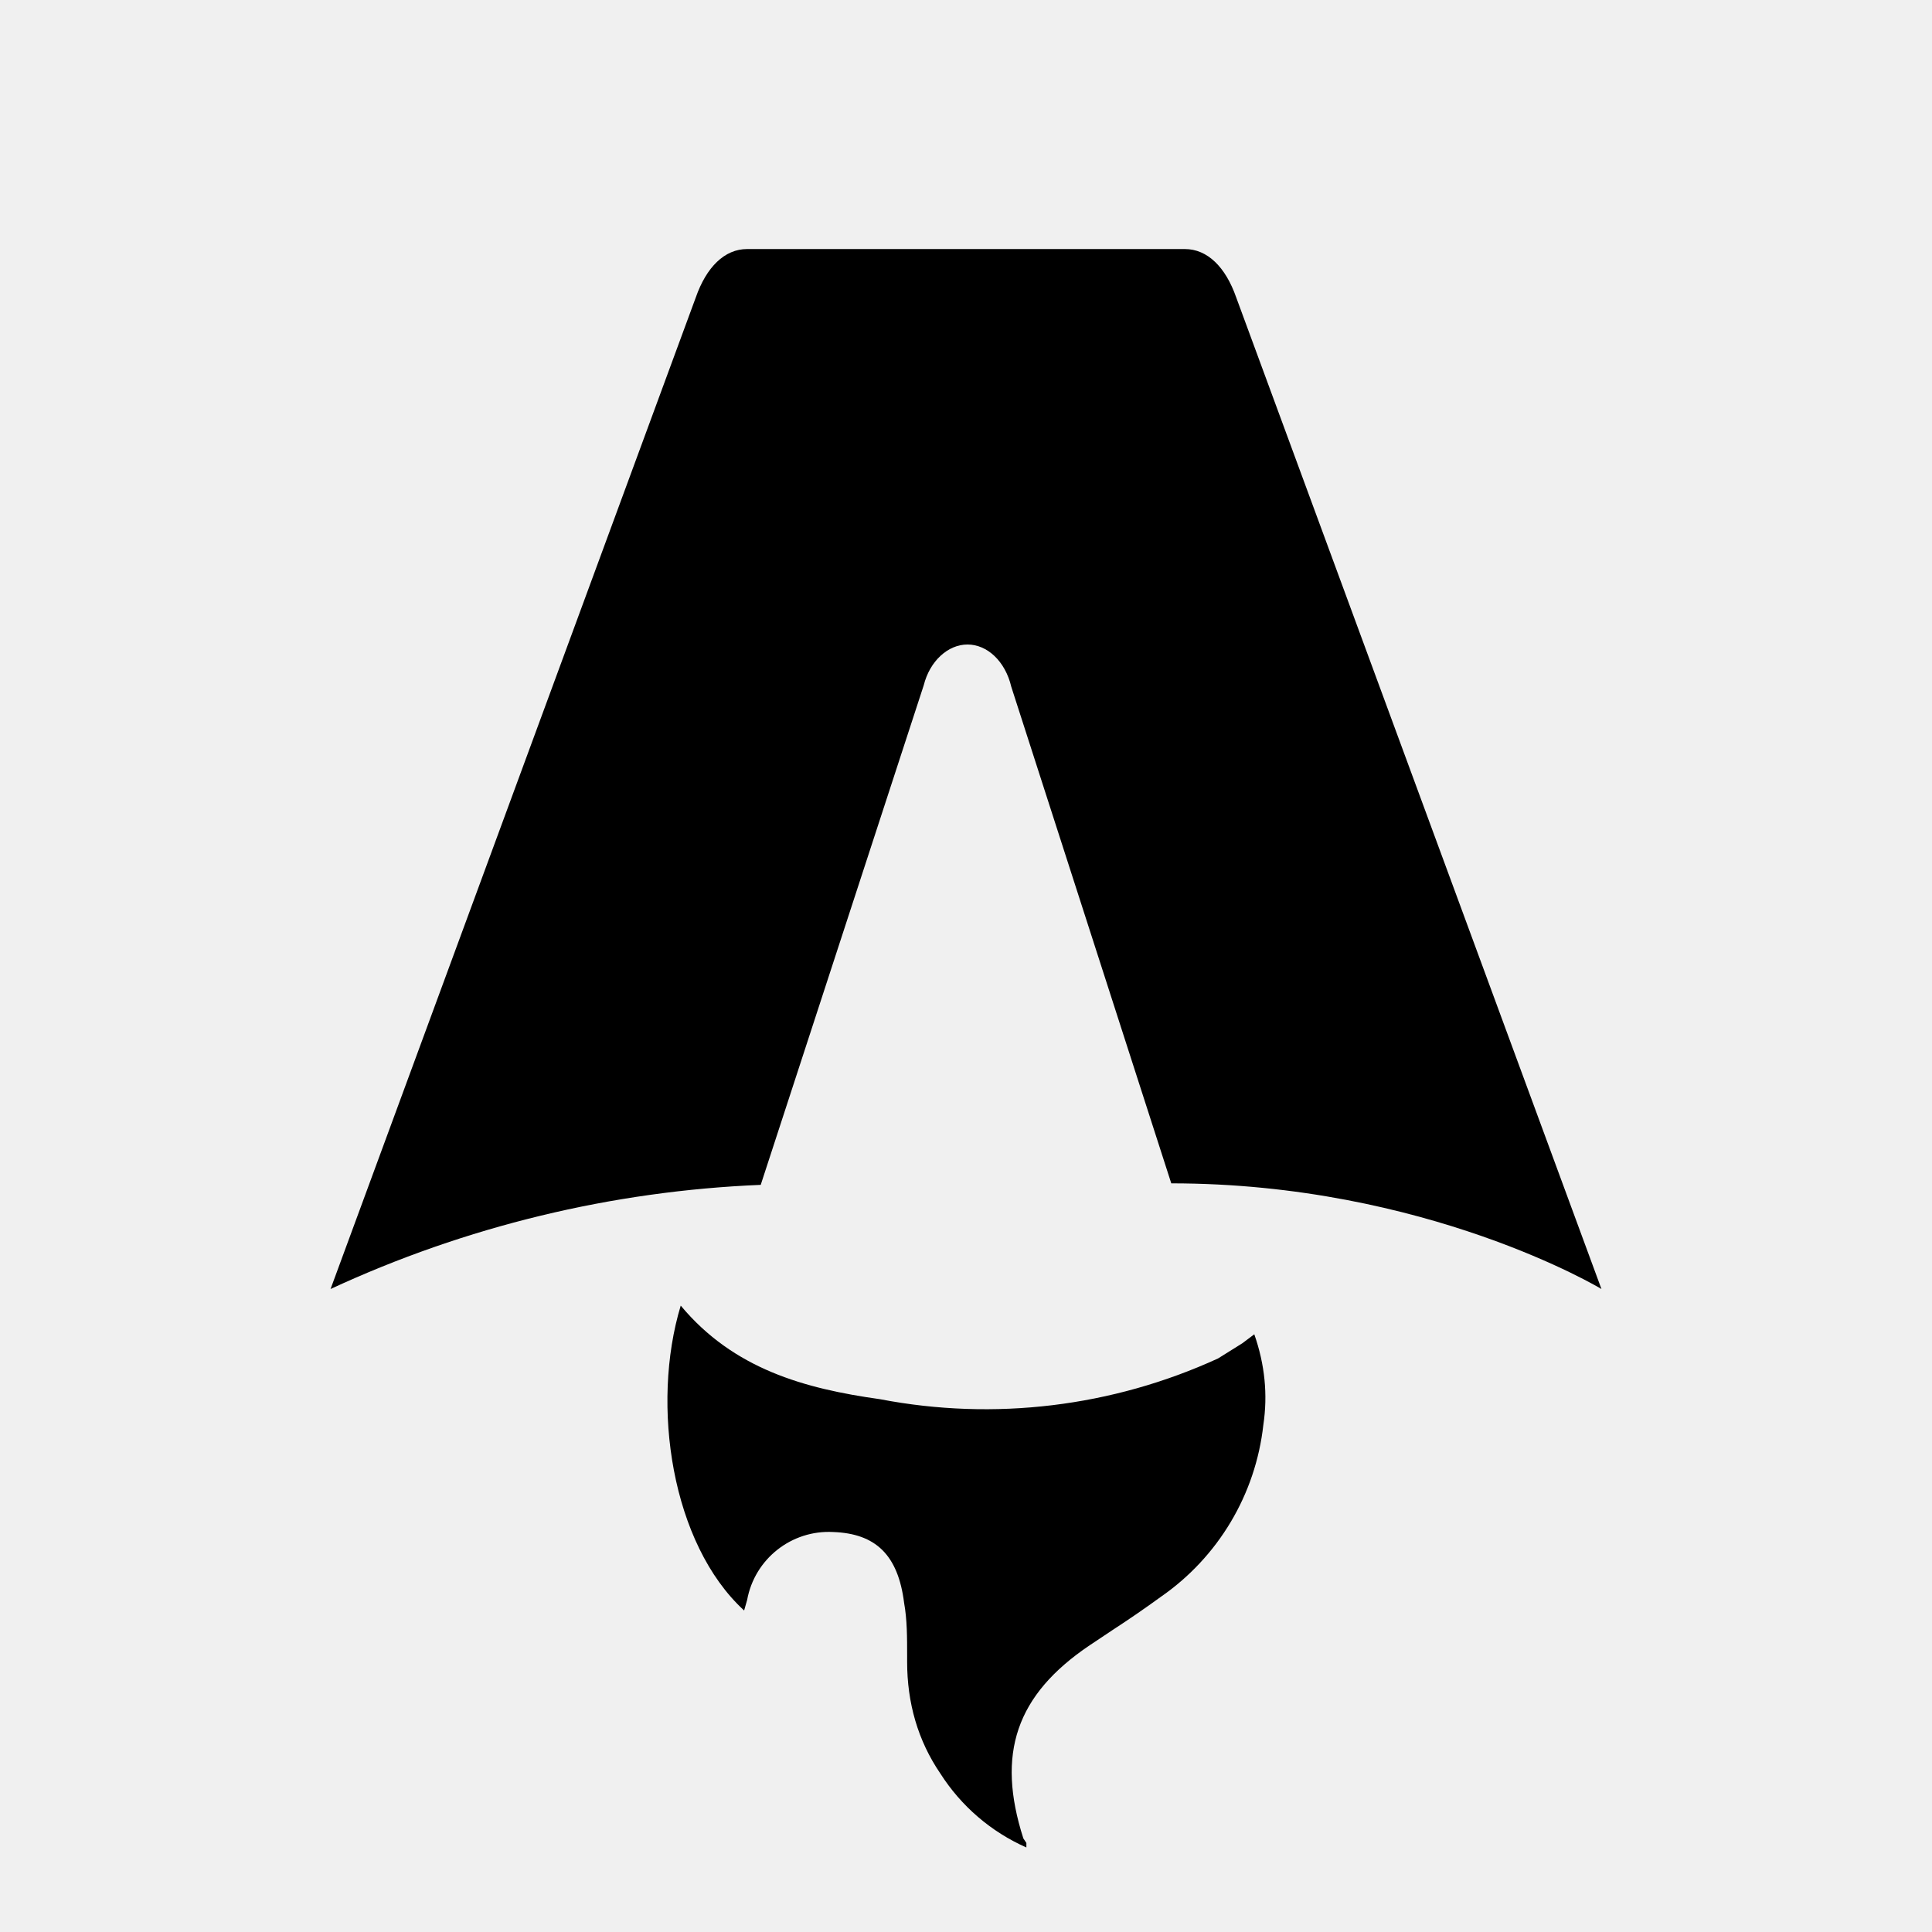
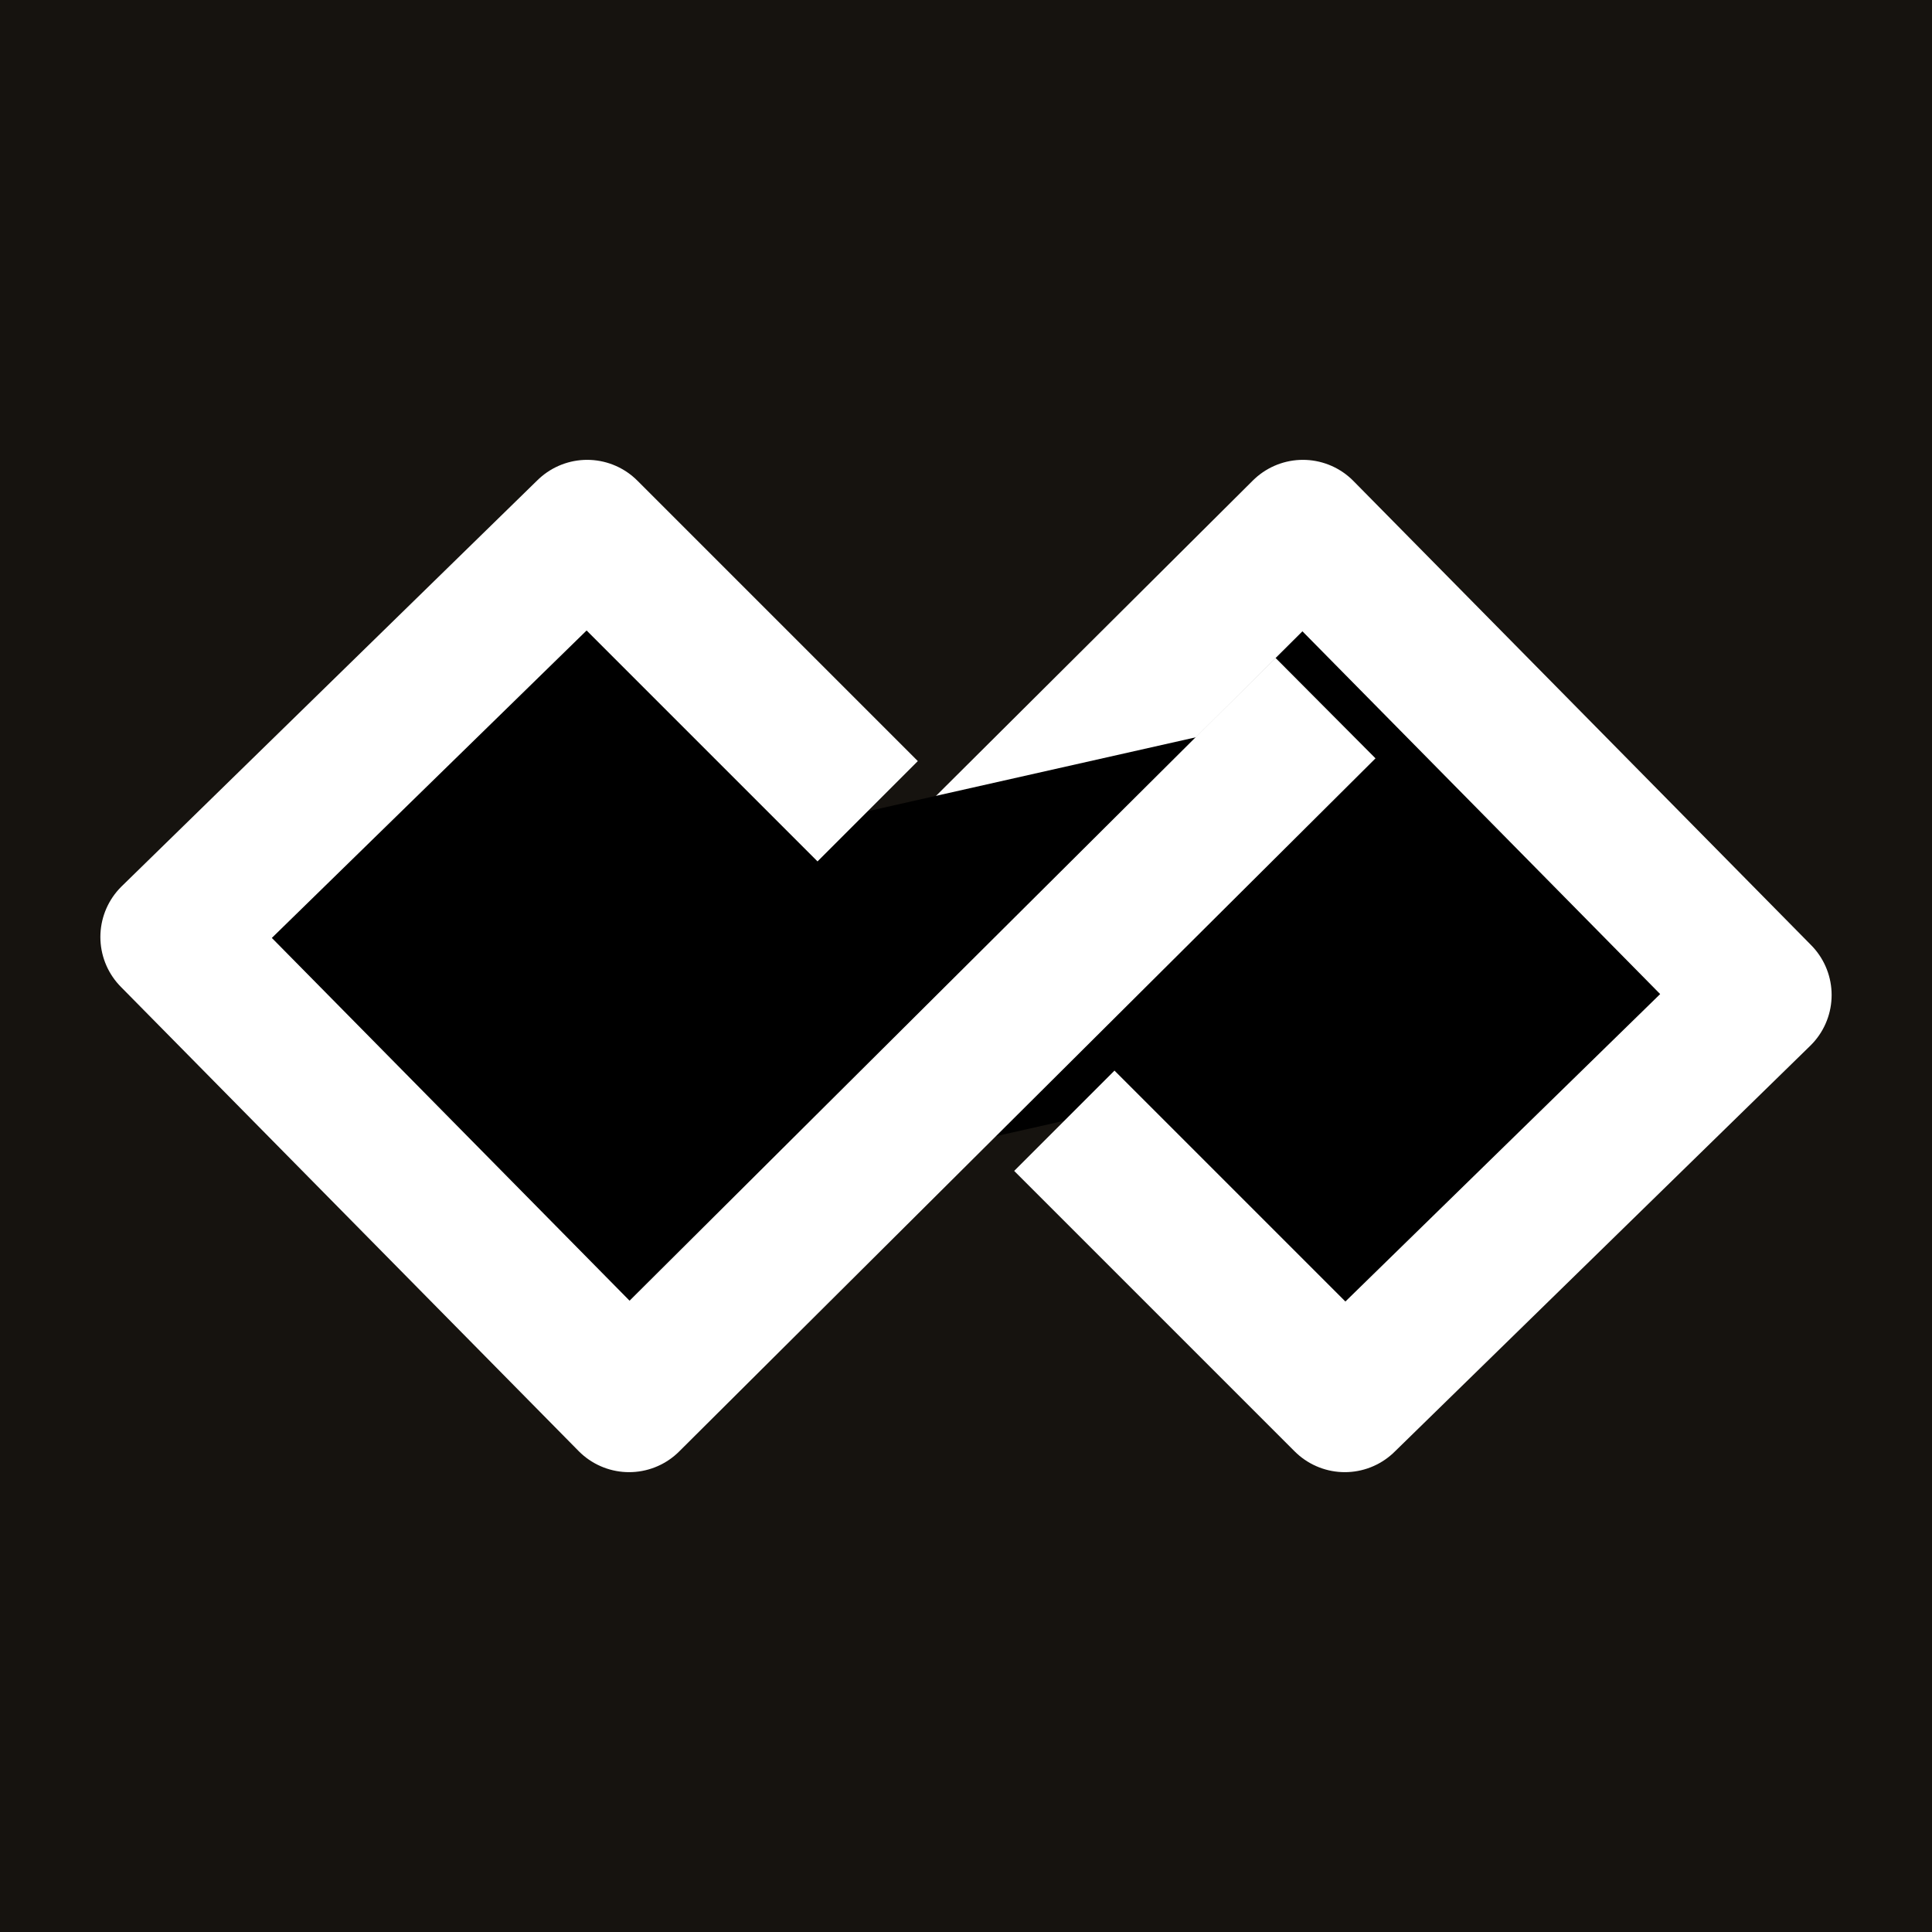
- <svg xmlns="http://www.w3.org/2000/svg" fill="none" viewBox="0 0 128 128">
-   <path d="M50.4 78.5a75.1 75.1 0 0 0-28.5 6.9l24.2-65.7c.7-2 1.9-3.2 3.4-3.2h29c1.5 0 2.7 1.2 3.4 3.2l24.2 65.7s-11.6-7-28.5-7L67 45.5c-.4-1.7-1.6-2.8-2.9-2.8-1.3 0-2.5 1.1-2.9 2.7L50.4 78.5Zm-1.1 28.2Zm-4.2-20.2c-2 6.6-.6 15.8 4.2 20.2a17.5 17.5 0 0 1 .2-.7 5.5 5.5 0 0 1 5.7-4.5c2.8.1 4.3 1.5 4.7 4.7.2 1.1.2 2.3.2 3.5v.4c0 2.7.7 5.2 2.2 7.4a13 13 0 0 0 5.7 4.9v-.3l-.2-.3c-1.8-5.6-.5-9.5 4.4-12.8l1.5-1a73 73 0 0 0 3.2-2.2 16 16 0 0 0 6.8-11.4c.3-2 .1-4-.6-6l-.8.6-1.6 1a37 37 0 0 1-22.4 2.7c-5-.7-9.7-2-13.2-6.2Z" />
-   <style>
-         path { fill: #000; }
-         @media (prefers-color-scheme: dark) {
-             path { fill: #FFF; }
-         }
-     </style>
+ <svg xmlns="http://www.w3.org/2000/svg" viewBox="0 0 512 512">
+   <rect width="512" height="512" fill="#16130f" />
+   <svg viewBox="143.0 39.0 268.5 157.0" x="26.6" y="26.6" width="458.8" height="458.8" preserveAspectRatio="xMidYMid meet">
+     <g id="icon" stroke="#ffffff" stroke-width="22" stroke-linejoin="round">
+       <path id="icon-right" d="M292.5 141.5L336 185L400.5 122L329.5 50L221.5 157.5" />
+       <path id="icon-left" d="M262 93.5L218.5 50L154 113L225 185L333 77.5" />
+     </g>
+   </svg>
</svg>
